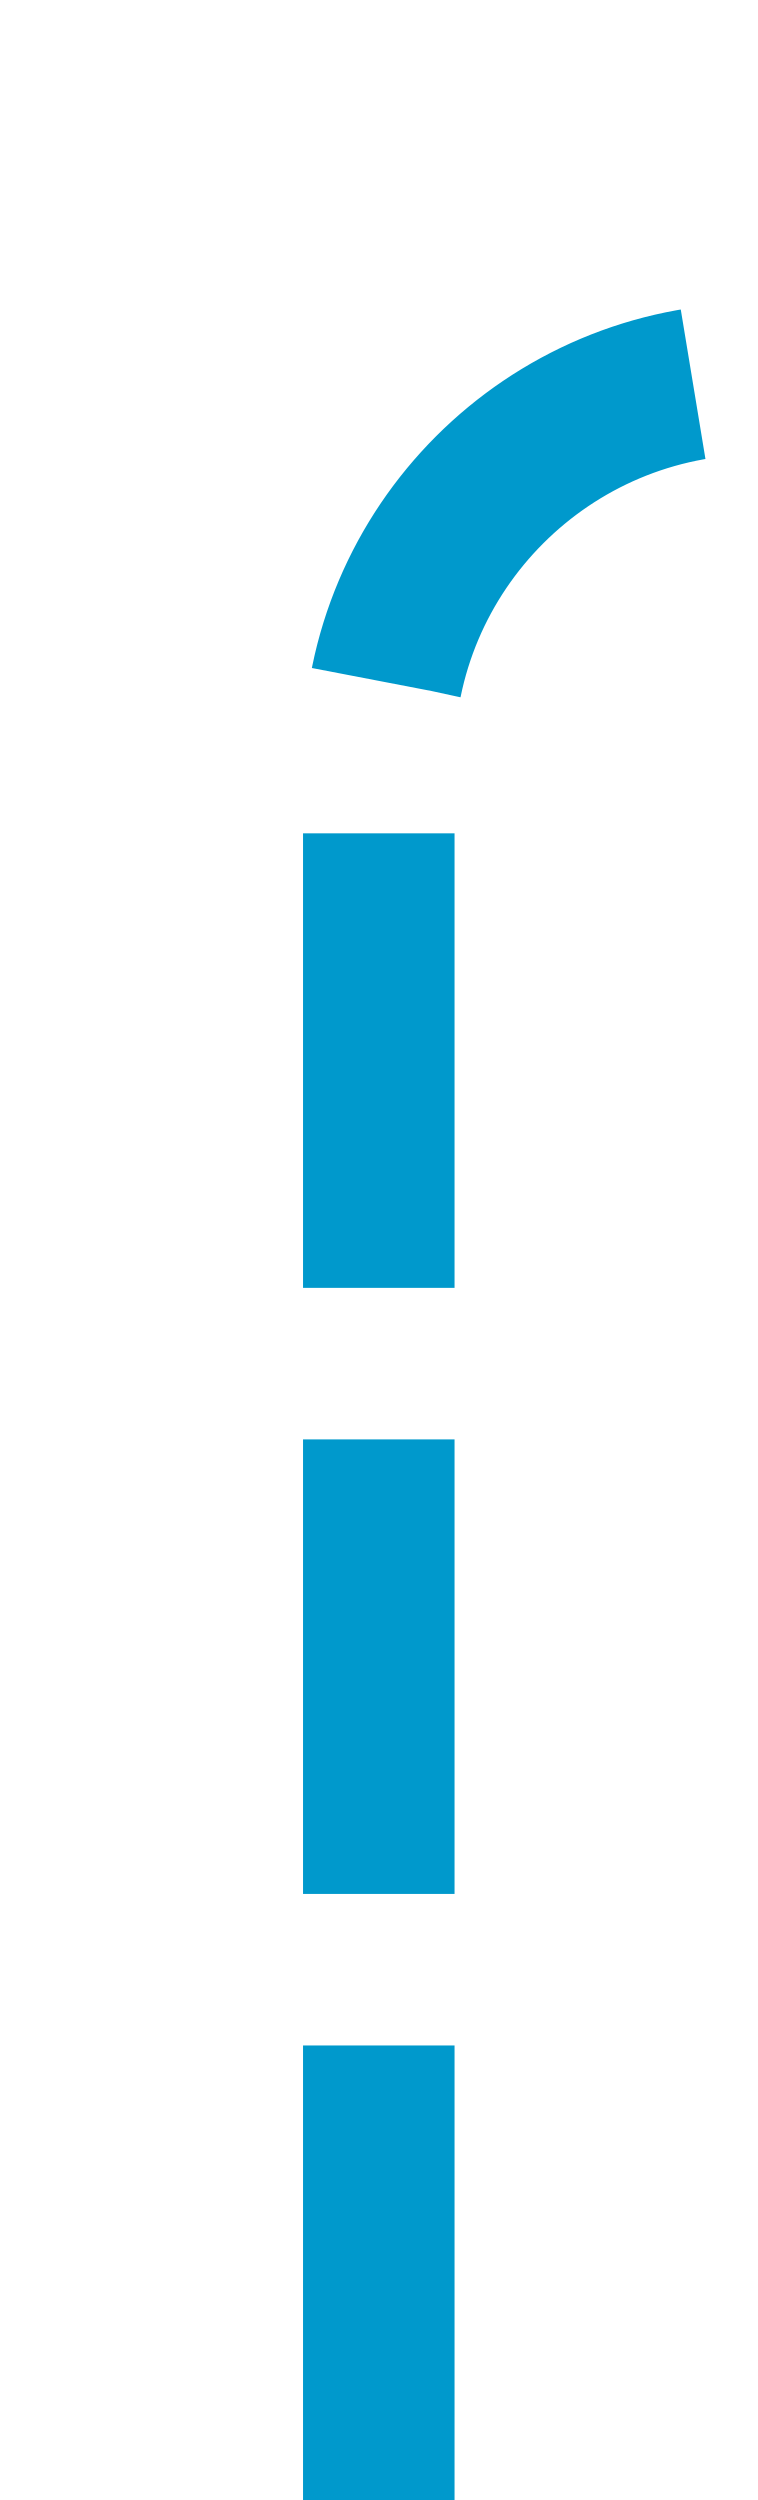
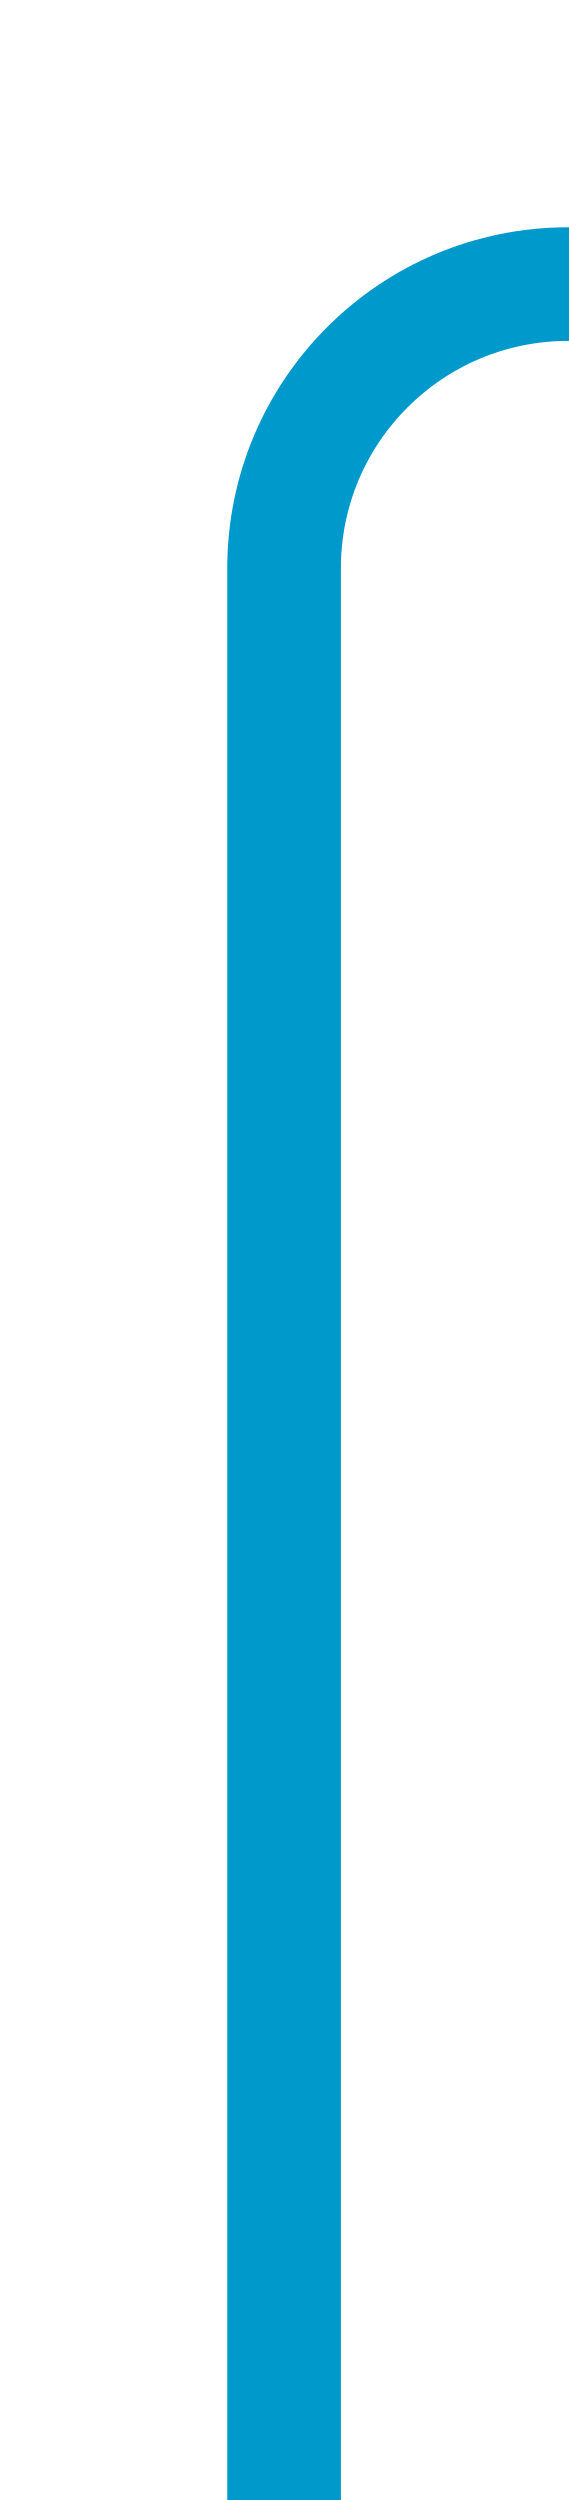
- <svg xmlns="http://www.w3.org/2000/svg" version="1.1" width="10px" height="33px" preserveAspectRatio="xMidYMin meet" viewBox="315 222  8 33">
-   <path d="M 319 255  L 319 232  A 5 5 0 0 1 324 227 L 605 227  A 5 5 0 0 0 610 222 L 610 200  " stroke-width="2" stroke-dasharray="6,2" stroke="#0099cc" fill="none" />
+ <svg xmlns="http://www.w3.org/2000/svg" version="1.1" width="10px" height="44px" preserveAspectRatio="xMidYMin meet" viewBox="162 132  8 44">
+   <path d="M 166 176  L 166 142  A 5 5 0 0 1 171 137 L 605 137  A 5 5 0 0 0 610 132 L 610 99  " stroke-width="2" stroke="#0099cc" fill="none" />
</svg>
